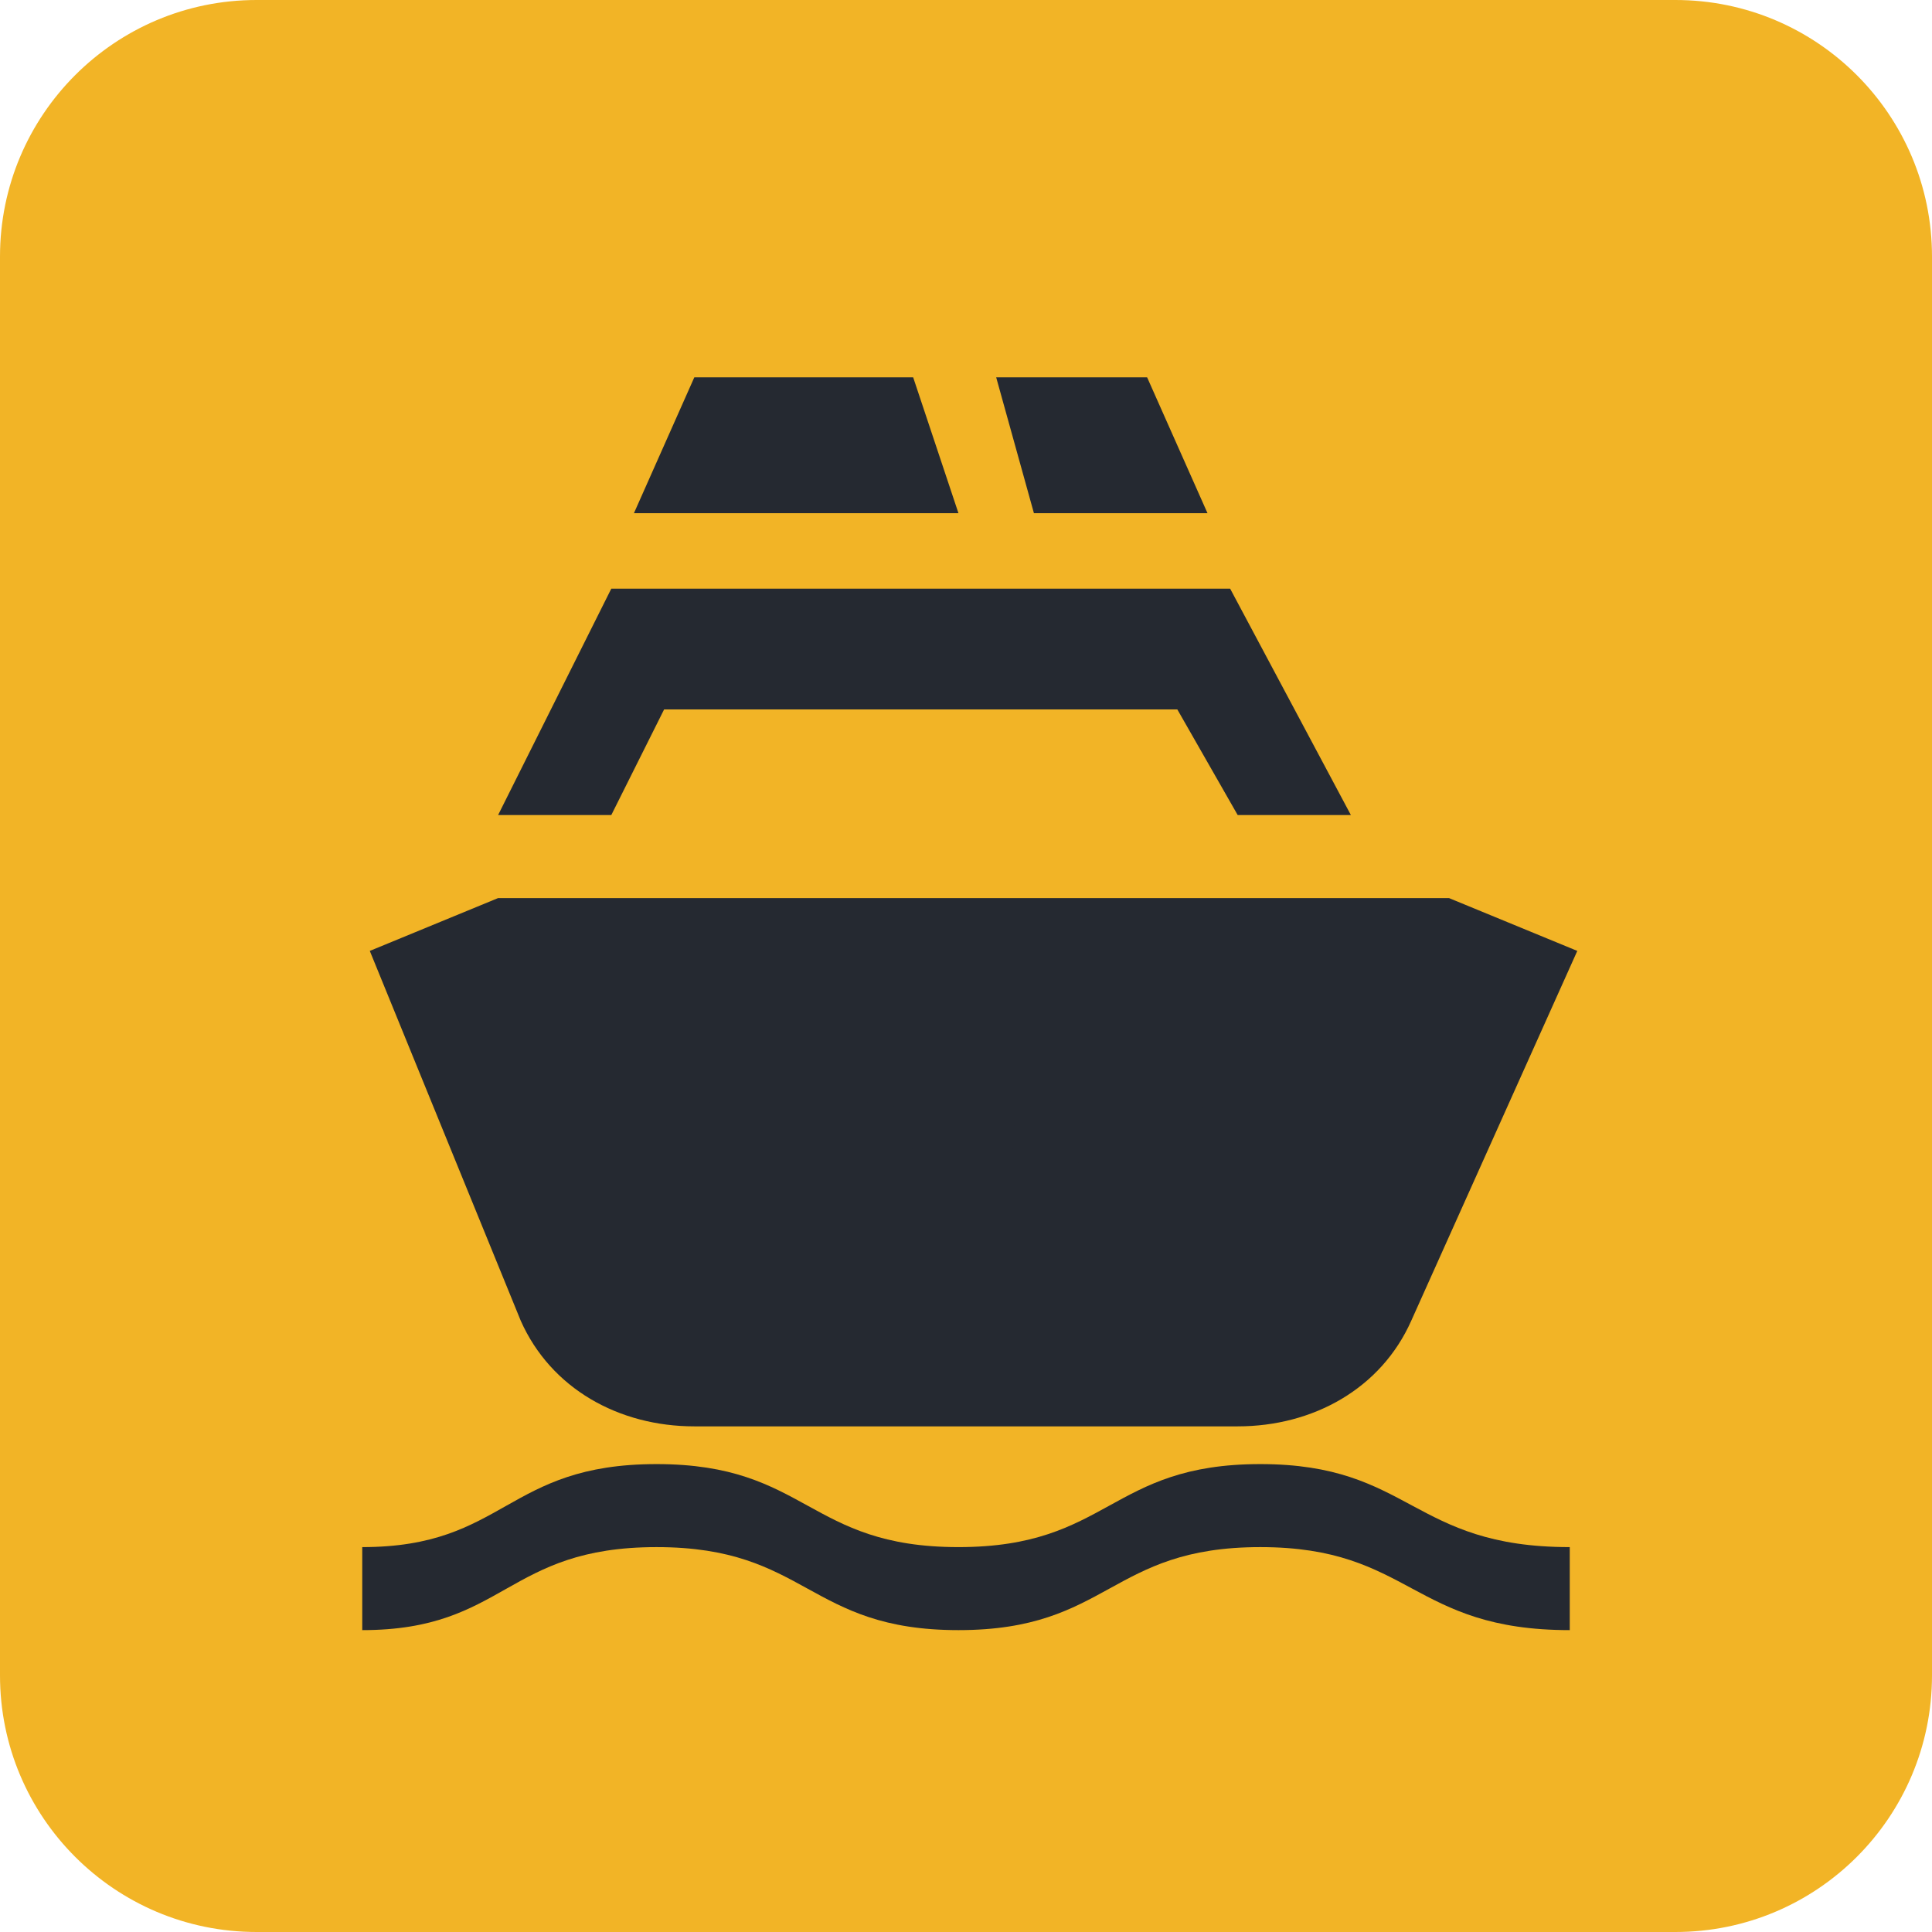
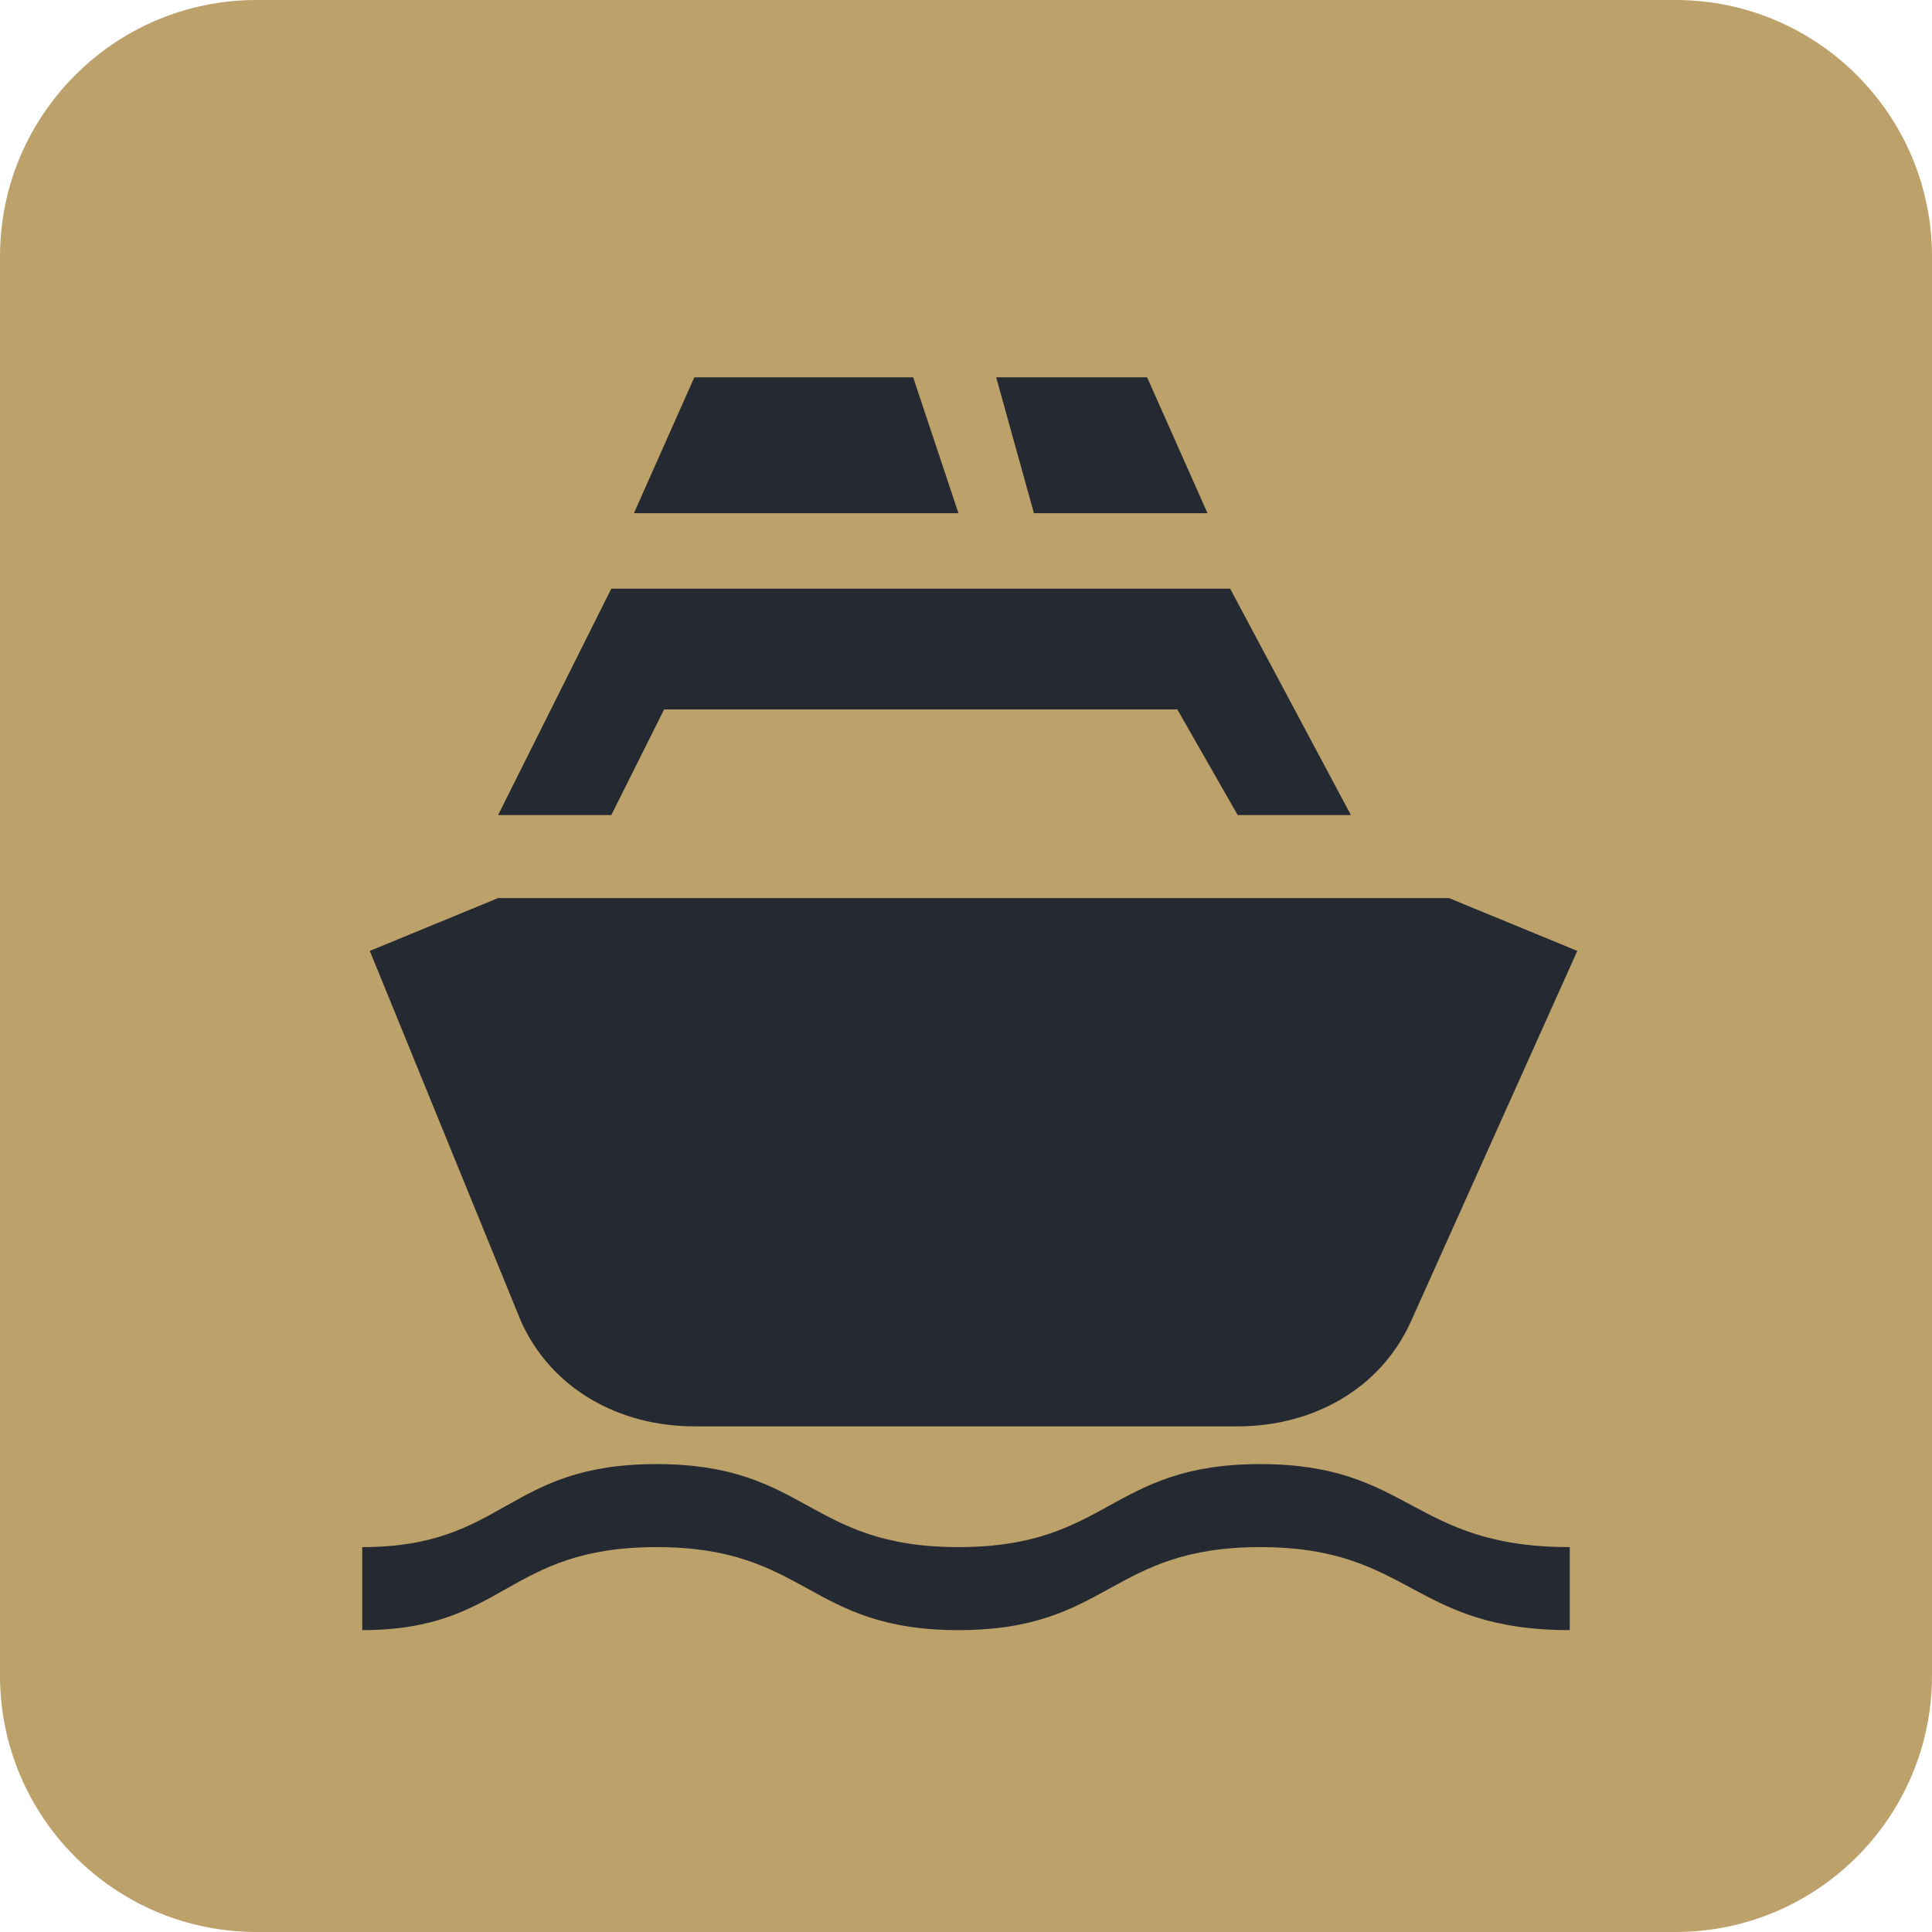
<svg xmlns="http://www.w3.org/2000/svg" viewBox="0 0 256 256" role="img" aria-label="Navi">
-   <rect width="256" height="256" rx="34" fill="#F2B426" />
+   <rect width="256" height="256" rx="34" fill="#BDA16A" />
  <g fill="#252931">
    <path d="M66 108l15-30h82l16 30h-15l-8-14h-68l-7 14H66zm18-40l8-18h29l6 18H84zm76 0h-23l-5-18h20l8 18z" />
    <path d="M49 126l17-7h126l17 7-22 49c-4 9-13 14-23 14h-72c-10 0-19-5-23-14l-20-49z" />
    <circle cx="93" cy="151" r="5" />
    <circle cx="116" cy="151" r="5" />
    <circle cx="139" cy="151" r="5" />
    <circle cx="162" cy="151" r="5" />
    <path d="M48 205c19 0 19-11 39-11s20 11 40 11 20-11 40-11 20 11 41 11v11c-21 0-21-11-41-11s-20 11-40 11-20-11-40-11-20 11-39 11v-11z" />
  </g>
</svg>
